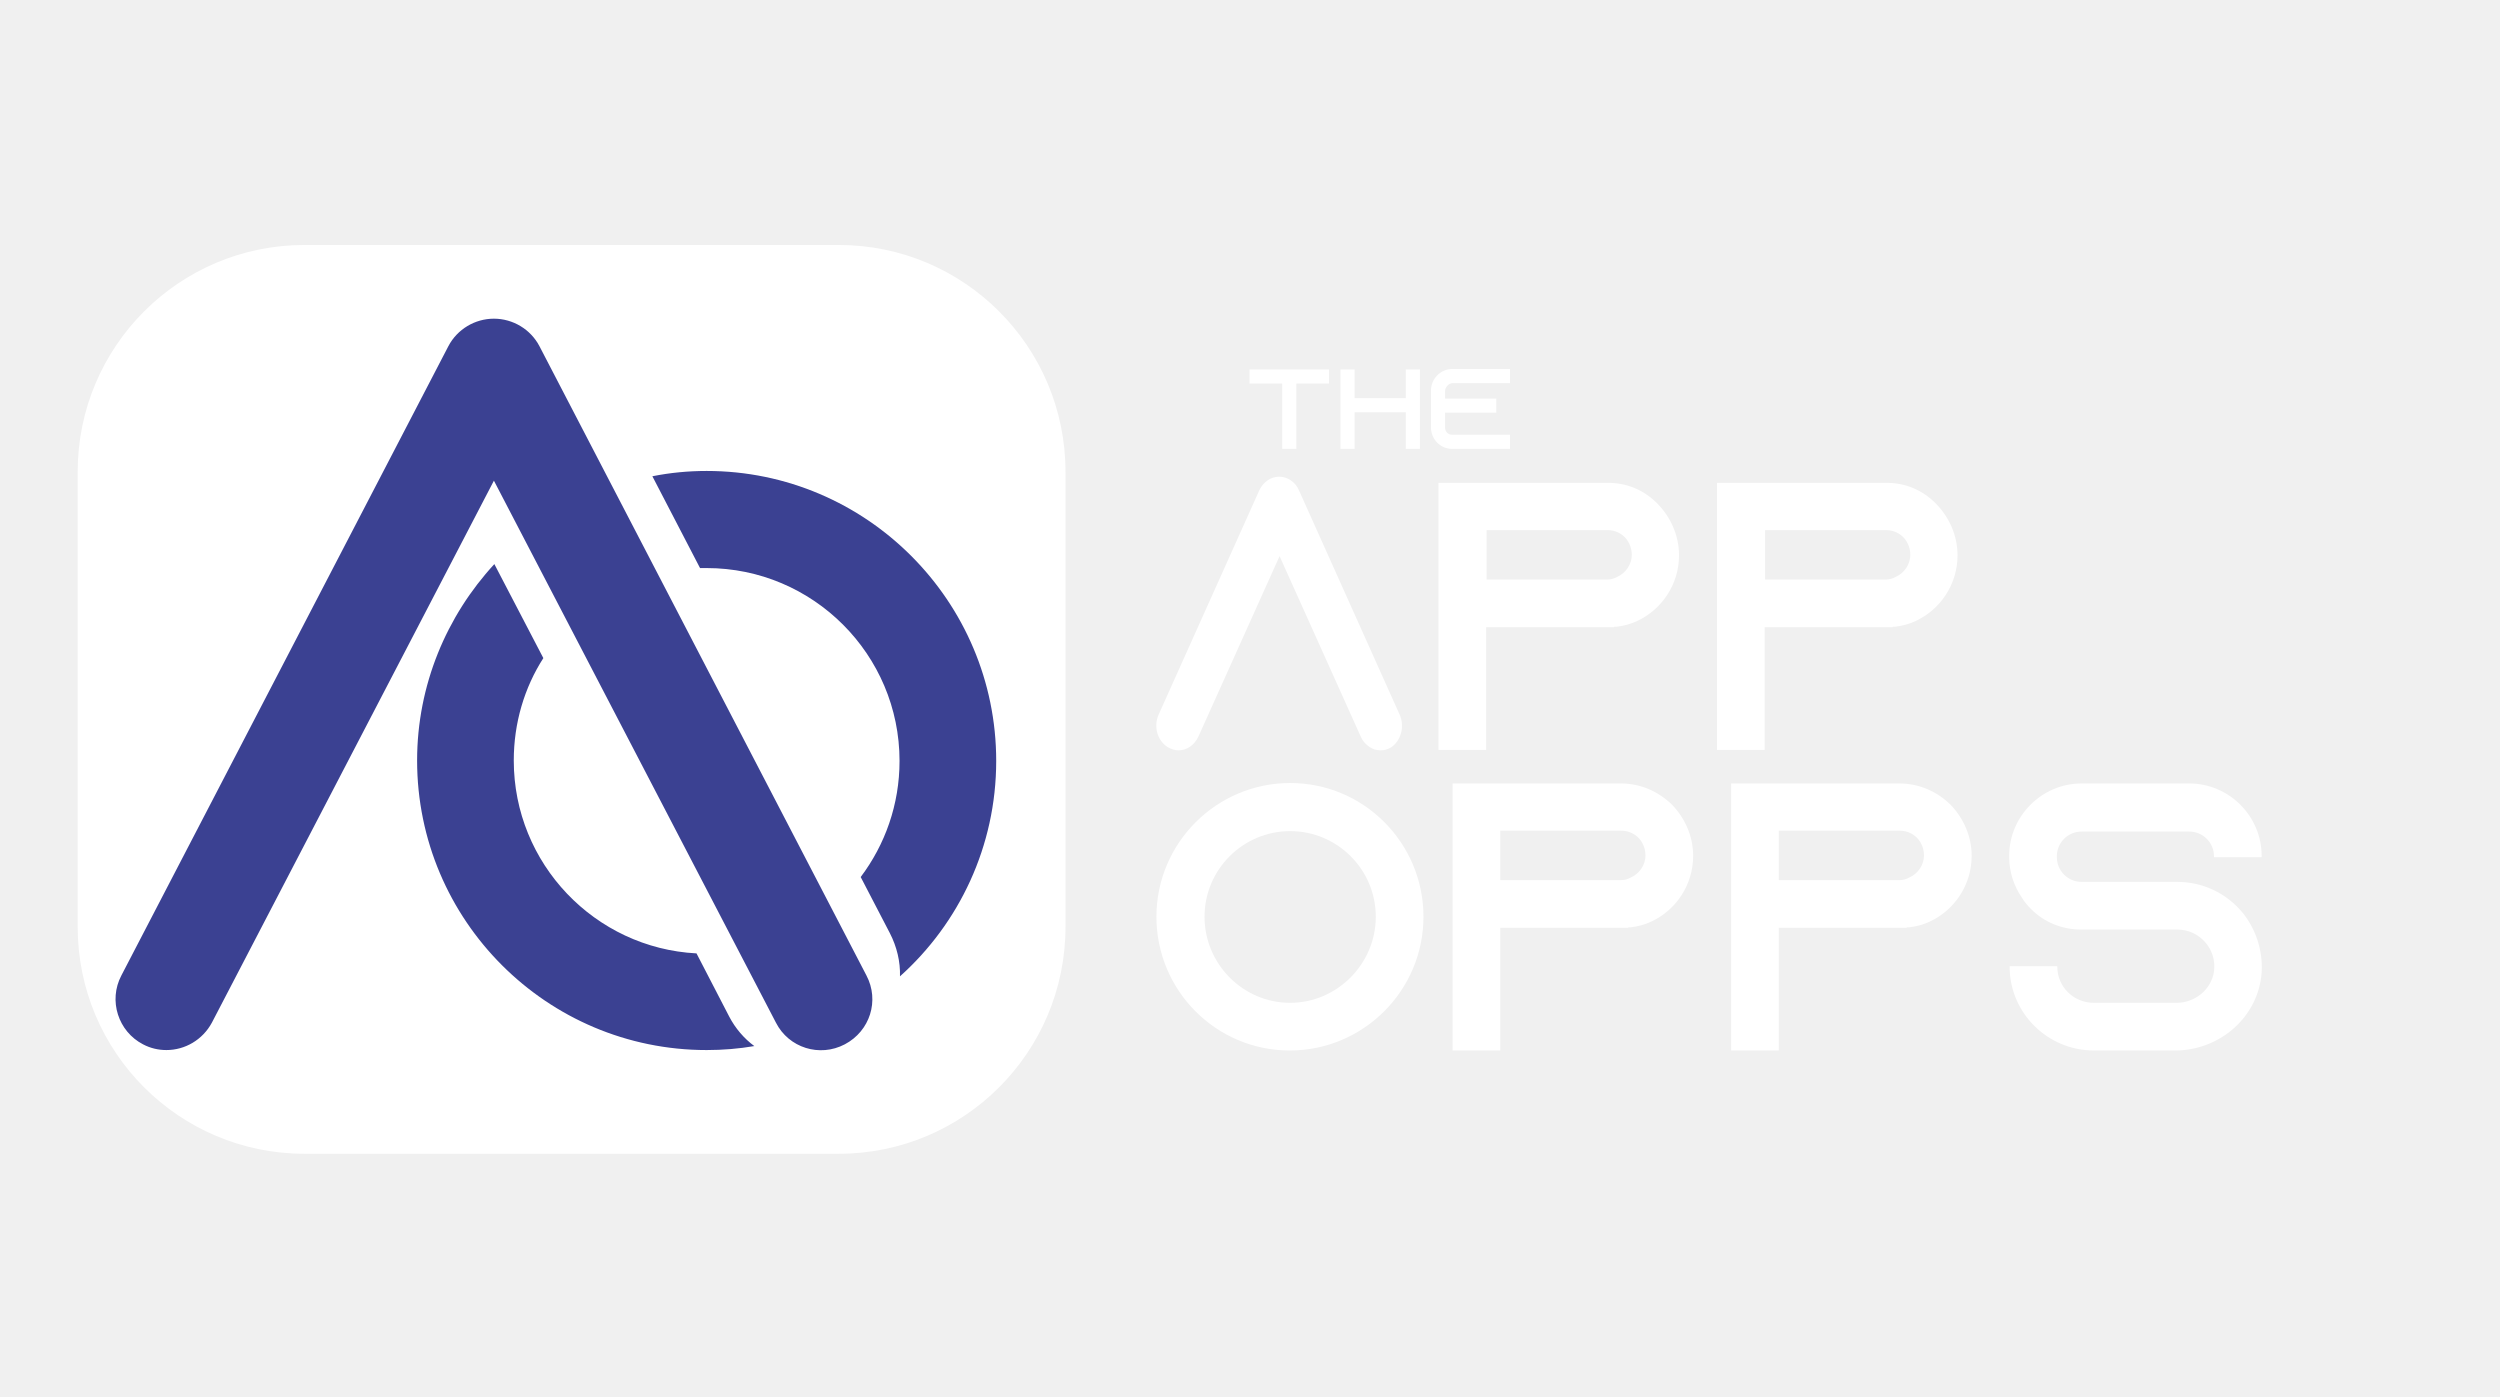
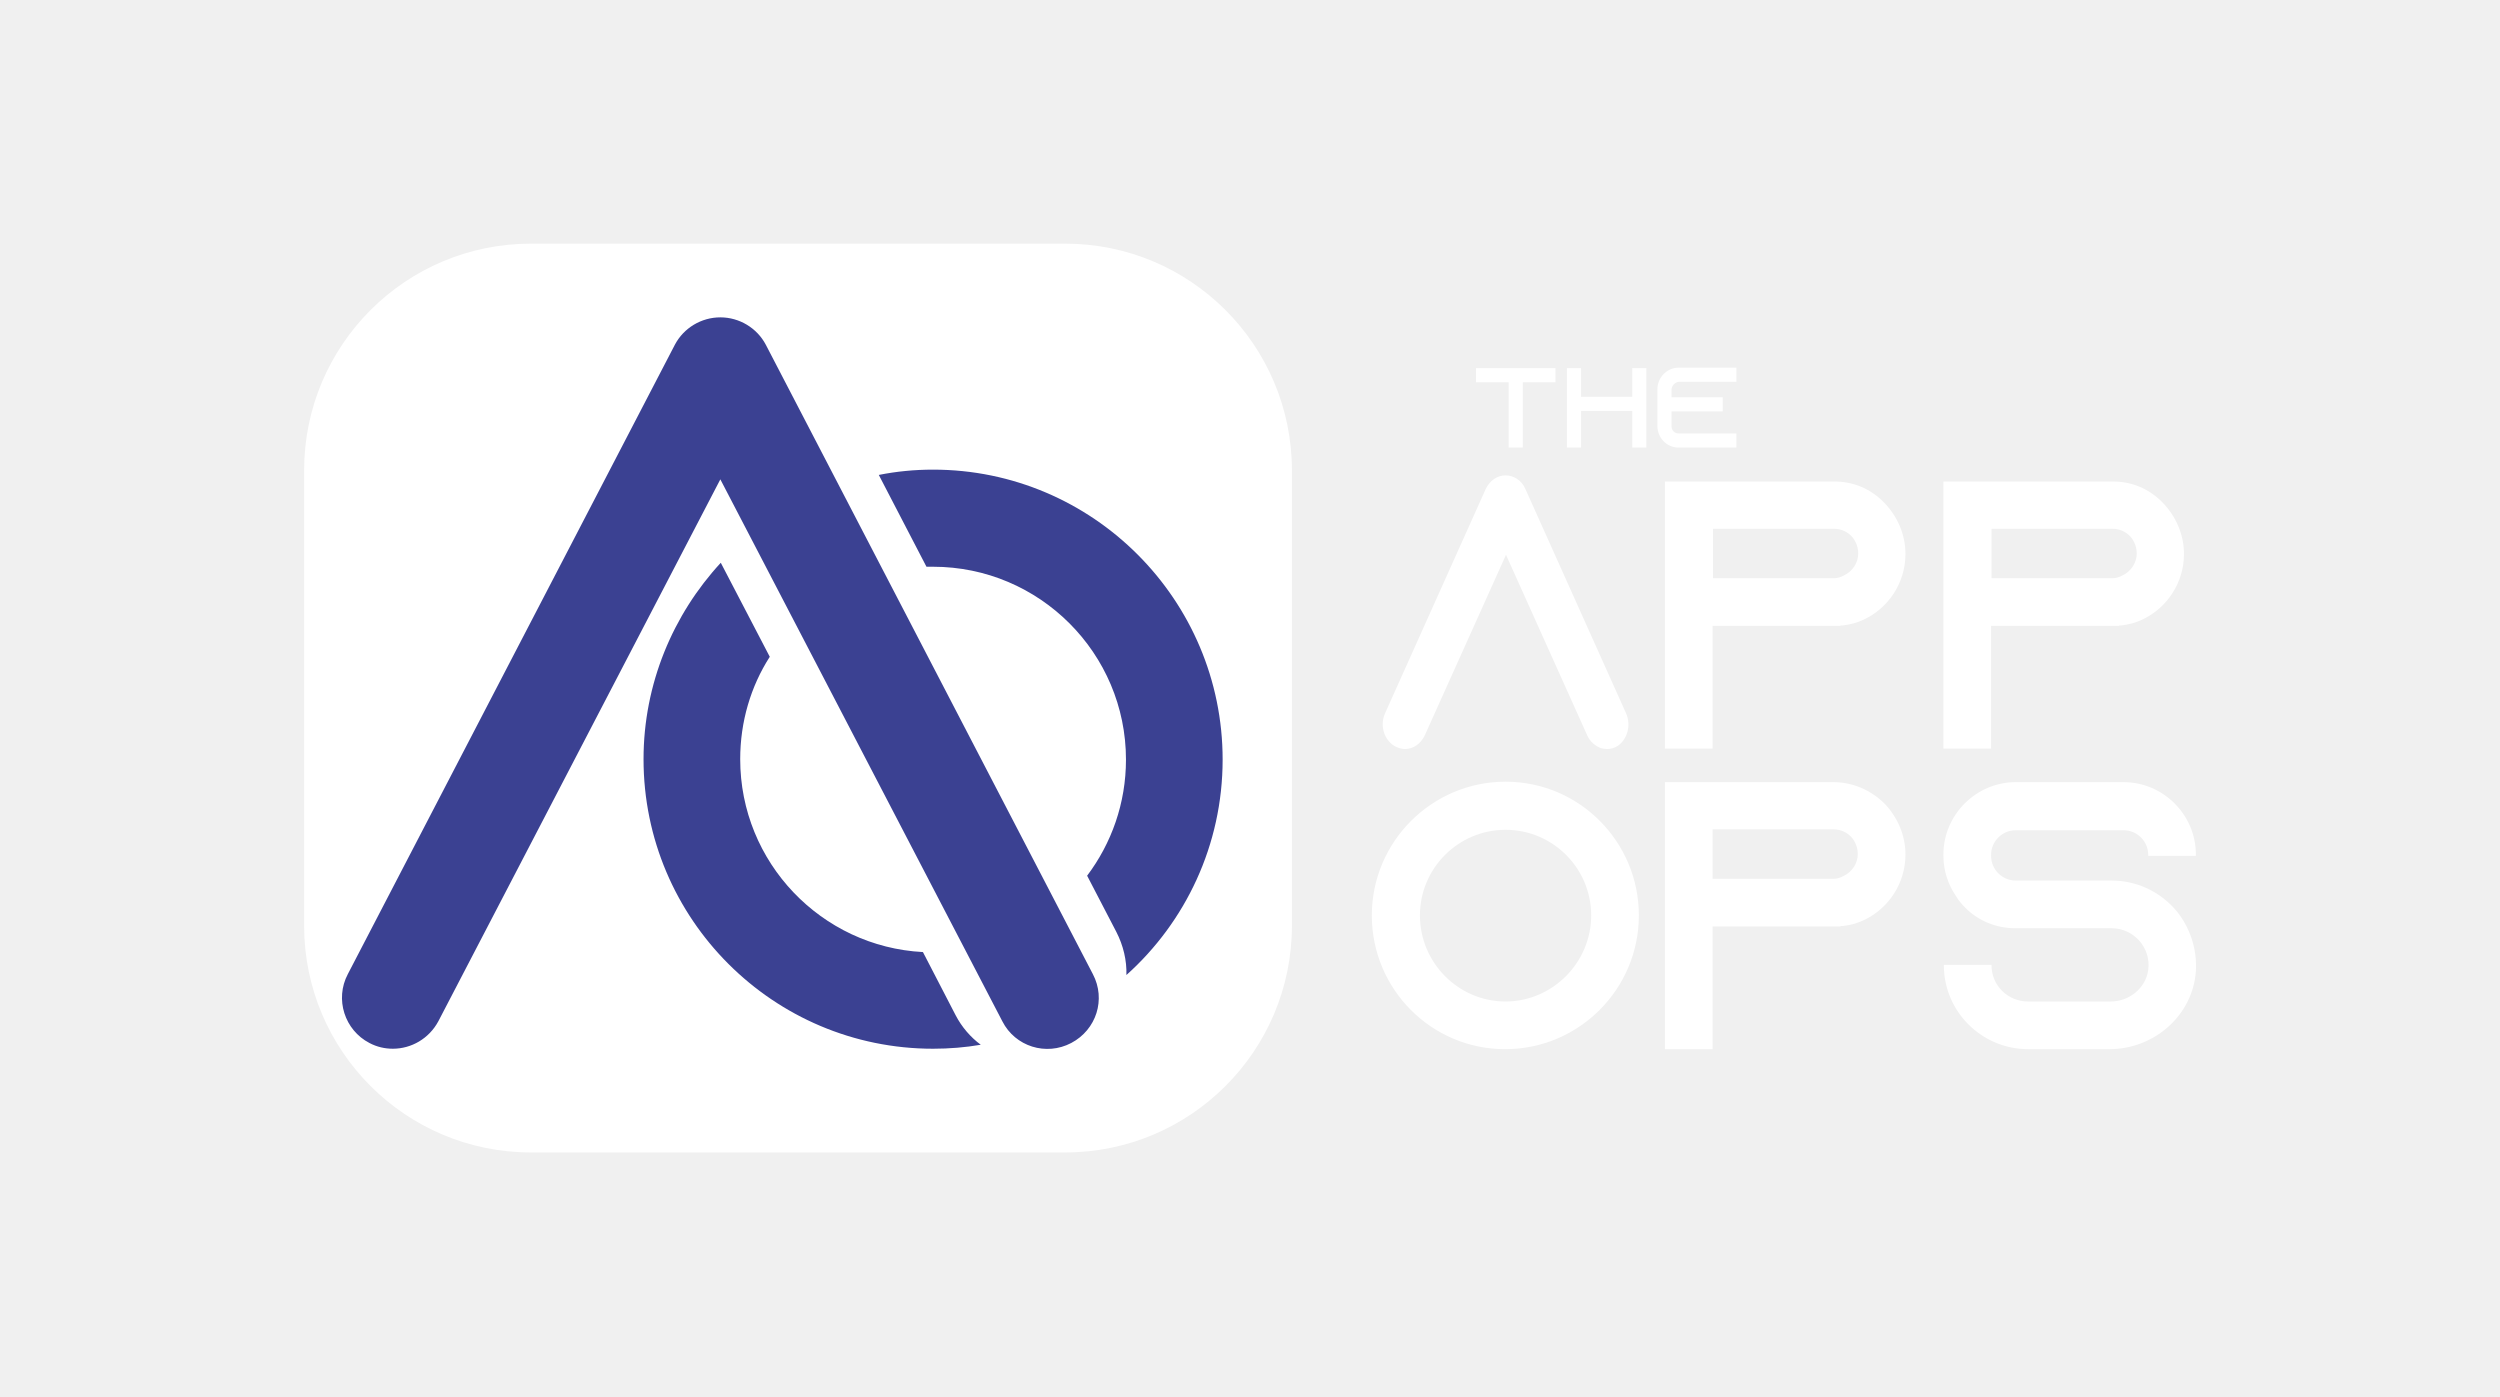
- <svg xmlns="http://www.w3.org/2000/svg" version="1.1" x="0px" y="0px" viewBox="0 0 566.4 316.3" style="enable-background:new 0 0 566.4 316.3;" xml:space="preserve">
+ <svg xmlns="http://www.w3.org/2000/svg" version="1.1" id="Layer_1" x="0px" y="0px" viewBox="0 0 566.4 316.3" style="enable-background:new 0 0 566.4 316.3;" xml:space="preserve">
  <style type="text/css">
	.st0{fill:#FFFFFF;}
	.st1{fill:#3B4192;}
</style>
-   <g id="BG">
-     <path class="st0" d="M190,261.4H69c-28.4,0-51.4-23-51.4-51.4V106.9c0-28.4,23-51.4,51.4-51.4h121c28.4,0,51.4,23,51.4,51.4V210   C241.4,238.4,218.4,261.4,190,261.4z" />
-   </g>
-   <g id="Layer_1">
-     <path class="st1" d="M122.2,78.4c-2-3.8-6-6.2-10.3-6.2c-4.3,0-8.3,2.4-10.3,6.2L27.5,221c-3,5.7-0.7,12.7,4.9,15.6   c1.7,0.9,3.5,1.3,5.3,1.3c4.2,0,8.2-2.3,10.3-6.2l63.9-122.8l63.9,122.8c2.9,5.7,9.9,7.9,15.6,4.9c5.7-3,7.9-9.9,4.9-15.6   L122.2,78.4z M165.2,230.3l-7.4-14.3c-23-1.2-41.4-20.3-41.4-43.7c0-8.5,2.4-16.5,6.7-23.2L112,127.8   c-10.8,11.7-17.5,27.4-17.5,44.5c0,36.2,29.4,65.6,65.6,65.6c3.7,0,7.3-0.3,10.8-0.9C168.6,235.3,166.6,233,165.2,230.3z    M160.1,106.7c-4.2,0-8.3,0.4-12.3,1.2l10.8,20.8c0.5,0,1,0,1.5,0c24.1,0,43.7,19.6,43.7,43.7c0,9.9-3.3,19-8.8,26.3l6.6,12.7   c1.6,3.1,2.4,6.5,2.3,9.8c13.4-12,21.8-29.5,21.8-48.8C225.7,136.2,196.3,106.7,160.1,106.7z" />
+   <g>
+     <g id="BG">
+       <path class="st0" d="M241.3,261.1h-121c-28.4,0-51.4-23-51.4-51.4V106.6c0-28.4,23-51.4,51.4-51.4h121c28.4,0,51.4,23,51.4,51.4    v103.1C292.7,238.1,269.7,261.1,241.3,261.1z" />
+     </g>
+     <path class="st1" d="M173.5,78.1c-2-3.8-6-6.2-10.3-6.2s-8.3,2.4-10.3,6.2L78.8,220.7c-3,5.7-0.7,12.7,4.9,15.6   c1.7,0.9,3.5,1.3,5.3,1.3c4.2,0,8.2-2.3,10.3-6.2l63.9-122.8l63.9,122.8c2.9,5.7,9.9,7.9,15.6,4.9c5.7-3,7.9-9.9,4.9-15.6   L173.5,78.1z M216.5,230l-7.4-14.3c-23-1.2-41.4-20.3-41.4-43.7c0-8.5,2.4-16.5,6.7-23.2l-11.1-21.3   c-10.8,11.7-17.5,27.4-17.5,44.5c0,36.2,29.4,65.6,65.6,65.6c3.7,0,7.3-0.3,10.8-0.9C219.9,235,217.9,232.7,216.5,230z    M211.4,106.4c-4.2,0-8.3,0.4-12.3,1.2l10.8,20.8c0.5,0,1,0,1.5,0c24.1,0,43.7,19.6,43.7,43.7c0,9.9-3.3,19-8.8,26.3l6.6,12.7   c1.6,3.1,2.4,6.5,2.3,9.8c13.4-12,21.8-29.5,21.8-48.8C277,135.9,247.6,106.4,211.4,106.4z" />
+     <path class="st0" d="M371.3,207.4c0,16.7-13.6,30.3-30.3,30.3s-30.2-13.6-30.2-30.3s13.6-30.3,30.3-30.3S371.3,190.7,371.3,207.4z    M360.5,207.4c0-10.7-8.7-19.4-19.4-19.4c-10.7,0-19.4,8.7-19.4,19.4s8.7,19.5,19.4,19.5C351.7,226.9,360.5,218.1,360.5,207.4z" />
+     <path class="st0" d="M426.9,182c2.9,3,4.8,7.1,4.8,11.6c0,6.6-3.9,12.3-9.5,14.9c-1.5,0.7-3,1.1-4.7,1.3c-0.2,0-0.3,0-0.5,0v0.1   h-29v27.8h-10.8v-60.5h38.1C419.8,177.2,423.8,179,426.9,182L426.9,182z M417.6,198.5c2-0.9,3.3-2.9,3.3-5c0-2-1-3.4-1.6-4   c-0.7-0.7-2-1.6-3.9-1.6H388v11.2h27.4C416.1,199.1,416.9,198.9,417.6,198.5L417.6,198.5z" />
+     <path class="st0" d="M486.7,193.9v-0.2c0-3.1-2.5-5.6-5.6-5.6h-24.4c-3.1,0-5.6,2.5-5.6,5.6v0.2c0,3.1,2.5,5.6,5.6,5.6h21.7   c5.6,0,10.6,2.4,14.1,6.2c0.3,0.3,0.4,0.5,0.7,0.8c2.9,3.6,4.6,8.4,4.3,13.5c-0.7,10.1-9.5,17.7-19.6,17.7h-18.4   c-10.5,0-19.1-8.5-19.1-19c0,0,0-0.1,0.1-0.1h10.6c0,0,0.1,0,0.1,0.1c0,4.6,3.7,8.2,8.3,8.2h18.7c4.2,0,7.9-3,8.5-7.1   c0.7-5.1-3.3-9.5-8.3-9.5h-21.8c-4.4,0-8.4-1.7-11.3-4.6c-0.8-0.8-1.5-1.6-2.1-2.6c-1.8-2.6-2.9-5.8-2.9-9.2v-0.3   c0-9,7.4-16.4,16.4-16.4h24.4c9,0,16.4,7.4,16.4,16.4v0.2c0,0,0,0.1-0.1,0.1L486.7,193.9L486.7,193.9z" />
+     <path class="st0" d="M426.9,113.9c2.9,3,4.8,7.1,4.8,11.6c0,6.6-3.9,12.3-9.5,14.9c-1.5,0.7-3,1.1-4.7,1.3c-0.2,0-0.3,0-0.5,0v0.1   h-29v27.8h-10.8v-60.5h38.1C419.9,109,423.9,110.8,426.9,113.9L426.9,113.9z M417.7,130.4c2-0.9,3.3-2.9,3.3-5c0-2-1-3.4-1.6-4   c-0.7-0.7-2-1.6-3.9-1.6h-27.4V131h27.4C416.2,131,417,130.8,417.7,130.4L417.7,130.4z" />
+     <path class="st0" d="M490,113.9c2.9,3,4.8,7.1,4.8,11.6c0,6.6-3.9,12.3-9.5,14.9c-1.5,0.7-3,1.1-4.7,1.3c-0.2,0-0.3,0-0.5,0v0.1   h-29v27.8h-10.8v-60.5h38.1C483,109,487,110.8,490,113.9L490,113.9z M480.8,130.4c2-0.9,3.3-2.9,3.3-5c0-2-1-3.4-1.6-4   c-0.7-0.7-2-1.6-3.9-1.6h-27.4V131h27.4C479.3,131,480.1,130.8,480.8,130.4L480.8,130.4z" />
+     <path class="st0" d="M368.4,161.6l-22.8-50.8c-0.8-1.9-2.6-3.1-4.5-3.1s-3.6,1.2-4.5,3.1l-22.8,50.8c-1.2,2.7-0.3,5.9,2.1,7.4   c0.7,0.4,1.6,0.7,2.4,0.7c1.9,0,3.6-1.2,4.5-3.1l18.4-40.9l18.4,40.9c0.6,1.4,1.8,2.4,3.1,2.9c0.4,0.1,0.9,0.2,1.4,0.2   c0.8,0,1.6-0.2,2.4-0.7C368.7,167.5,369.6,164.3,368.4,161.6z" />
    <g>
-       <path class="st0" d="M322.5,207.7c0,16.7-13.6,30.3-30.3,30.3S262,224.4,262,207.7c0-16.7,13.6-30.3,30.3-30.3    S322.5,191,322.5,207.7z M311.7,207.7c0-10.7-8.7-19.4-19.4-19.4c-10.7,0-19.4,8.7-19.4,19.4c0,10.7,8.7,19.5,19.4,19.5    C302.9,227.2,311.7,218.4,311.7,207.7z" />
-       <path class="st0" d="M378.8,182.3c2.9,3,4.8,7.1,4.8,11.6c0,6.6-3.9,12.3-9.5,14.9c-1.5,0.7-3,1.1-4.7,1.3c-0.2,0-0.3,0-0.5,0v0.1    h-29V238h-10.8v-60.5h38.1C371.7,177.5,375.7,179.3,378.8,182.3L378.8,182.3z M369.5,198.8c2-0.9,3.3-2.9,3.3-5c0-2-1-3.4-1.6-4    c-0.7-0.7-2-1.6-3.9-1.6h-27.4v11.2h27.4C368,199.4,368.8,199.2,369.5,198.8L369.5,198.8z" />
-       <path class="st0" d="M441.9,182.3c2.9,3,4.8,7.1,4.8,11.6c0,6.6-3.9,12.3-9.5,14.9c-1.5,0.7-3,1.1-4.7,1.3c-0.2,0-0.3,0-0.5,0v0.1    h-29V238h-10.8v-60.5h38.1C434.8,177.5,438.8,179.3,441.9,182.3L441.9,182.3z M432.6,198.8c2-0.9,3.3-2.9,3.3-5c0-2-1-3.4-1.6-4    c-0.7-0.7-2-1.6-3.9-1.6H403v11.2h27.4C431.1,199.4,431.9,199.2,432.6,198.8L432.6,198.8z" />
-       <path class="st0" d="M501.6,194.2v-0.2c0-3.1-2.5-5.6-5.6-5.6h-24.4c-3.1,0-5.6,2.5-5.6,5.6v0.2c0,3.1,2.5,5.6,5.6,5.6h21.7    c5.6,0,10.6,2.4,14.1,6.2c0.3,0.3,0.4,0.5,0.7,0.8c2.9,3.6,4.6,8.4,4.3,13.5c-0.7,10.1-9.5,17.7-19.6,17.7h-18.4    c-10.5,0-19.1-8.5-19.1-19c0,0,0-0.1,0.1-0.1H466c0,0,0.1,0,0.1,0.1c0,4.6,3.7,8.2,8.3,8.2h18.7c4.2,0,7.9-3,8.5-7.1    c0.7-5.1-3.3-9.5-8.3-9.5h-21.8c-4.4,0-8.4-1.7-11.3-4.6c-0.8-0.8-1.5-1.6-2.1-2.6c-1.8-2.6-2.9-5.8-2.9-9.2v-0.3    c0-9,7.4-16.4,16.4-16.4H496c9,0,16.4,7.4,16.4,16.4v0.2c0,0,0,0.1-0.1,0.1L501.6,194.2C501.6,194.2,501.6,194.2,501.6,194.2z" />
-     </g>
-     <g>
-       <path class="st0" d="M375.6,114.2c2.9,3,4.8,7.1,4.8,11.6c0,6.6-3.9,12.3-9.5,14.9c-1.5,0.7-3,1.1-4.7,1.3c-0.2,0-0.3,0-0.5,0v0.1    h-29v27.8h-10.8v-60.5h38.1C368.6,109.3,372.6,111.1,375.6,114.2L375.6,114.2z M366.4,130.7c2-0.9,3.3-2.9,3.3-5c0-2-1-3.4-1.6-4    c-0.7-0.7-2-1.6-3.9-1.6h-27.4v11.2h27.4C364.9,131.3,365.7,131.1,366.4,130.7L366.4,130.7z" />
-       <path class="st0" d="M438.7,114.2c2.9,3,4.8,7.1,4.8,11.6c0,6.6-3.9,12.3-9.5,14.9c-1.5,0.7-3,1.1-4.7,1.3c-0.2,0-0.3,0-0.5,0v0.1    h-29v27.8H389v-60.5h38.1C431.7,109.3,435.7,111.1,438.7,114.2L438.7,114.2z M429.5,130.7c2-0.9,3.3-2.9,3.3-5c0-2-1-3.4-1.6-4    c-0.7-0.7-2-1.6-3.9-1.6h-27.4v11.2h27.4C428,131.3,428.8,131.1,429.5,130.7L429.5,130.7z" />
-       <path class="st0" d="M317.1,161.9l-22.8-50.8c-0.8-1.9-2.6-3.1-4.5-3.1s-3.6,1.2-4.5,3.1l-22.8,50.8c-1.2,2.7-0.3,5.9,2.1,7.4    c0.7,0.4,1.6,0.7,2.4,0.7c1.9,0,3.6-1.2,4.5-3.1l18.4-40.9l18.4,40.9c0.6,1.4,1.8,2.4,3.1,2.9c0.4,0.1,0.9,0.2,1.4,0.2    c0.8,0,1.6-0.2,2.4-0.7C317.4,167.8,318.3,164.6,317.1,161.9z" />
-     </g>
-     <g>
-       <g>
-         <path class="st0" d="M301.1,83.7v3.2h-7.4v14.8h-3.2V86.9h-7.4v-3.2H301.1z" />
-         <path class="st0" d="M321.7,83.7v18h-3.2v-8.3h-11.6v8.3h-3.2v-18h3.2v6.5h11.6v-6.5H321.7z" />
-         <path class="st0" d="M327.4,88.6v1.7H339v3.2h-11.6v3.4c0,0.9,0.7,1.6,1.6,1.6h13.1v3.2h-13.1c-2.7,0-4.8-2.2-4.8-4.9v-8.3     c0-2.7,2.2-4.9,4.8-4.9h13.1v3.2h-13.1C328.2,86.9,327.4,87.7,327.4,88.6z" />
-       </g>
+       <path class="st0" d="M352.4,83.4v3.2H345v14.8h-3.2V86.6h-7.4v-3.2C334.4,83.4,352.4,83.4,352.4,83.4z" />
+       <path class="st0" d="M373,83.4v18h-3.2v-8.3h-11.6v8.3H355v-18h3.2v6.5h11.6v-6.5H373z" />
+       <path class="st0" d="M378.7,88.3V90h11.6v3.2h-11.6v3.4c0,0.9,0.7,1.6,1.6,1.6h13.1v3.2h-13.1c-2.7,0-4.8-2.2-4.8-4.9v-8.3    c0-2.7,2.2-4.9,4.8-4.9h13.1v3.2h-13.1C379.5,86.6,378.7,87.4,378.7,88.3z" />
    </g>
  </g>
</svg>
